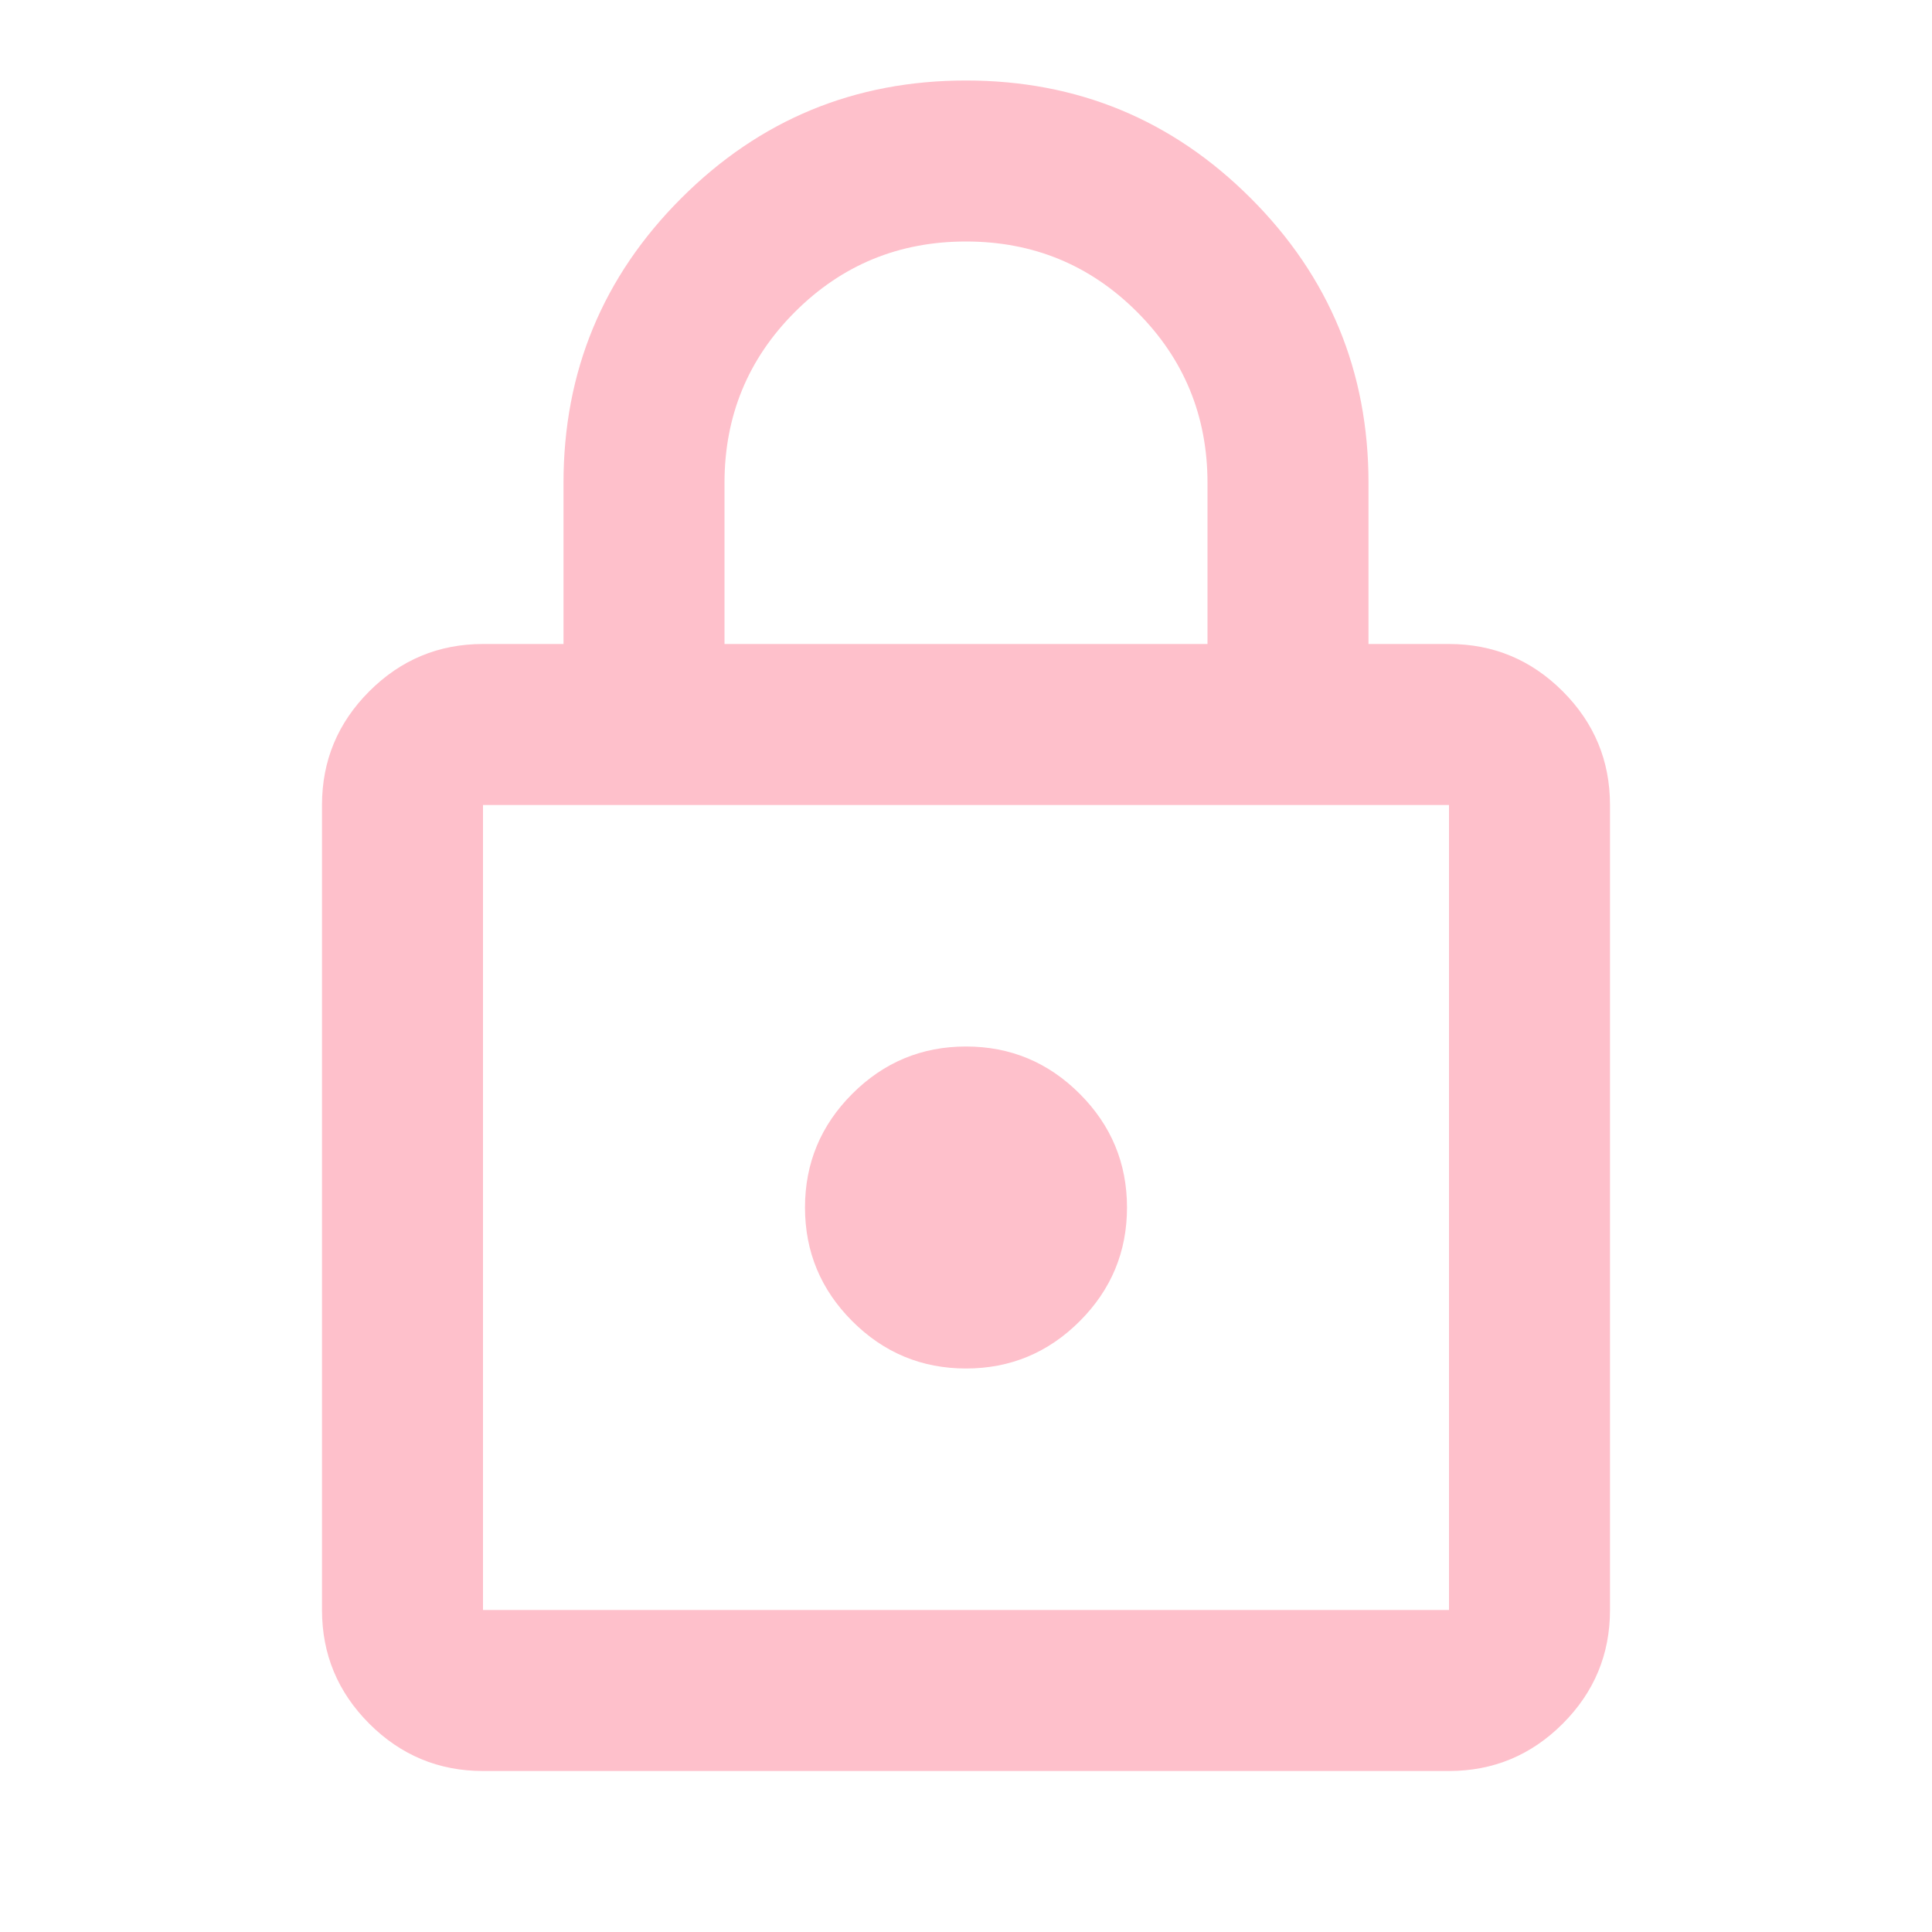
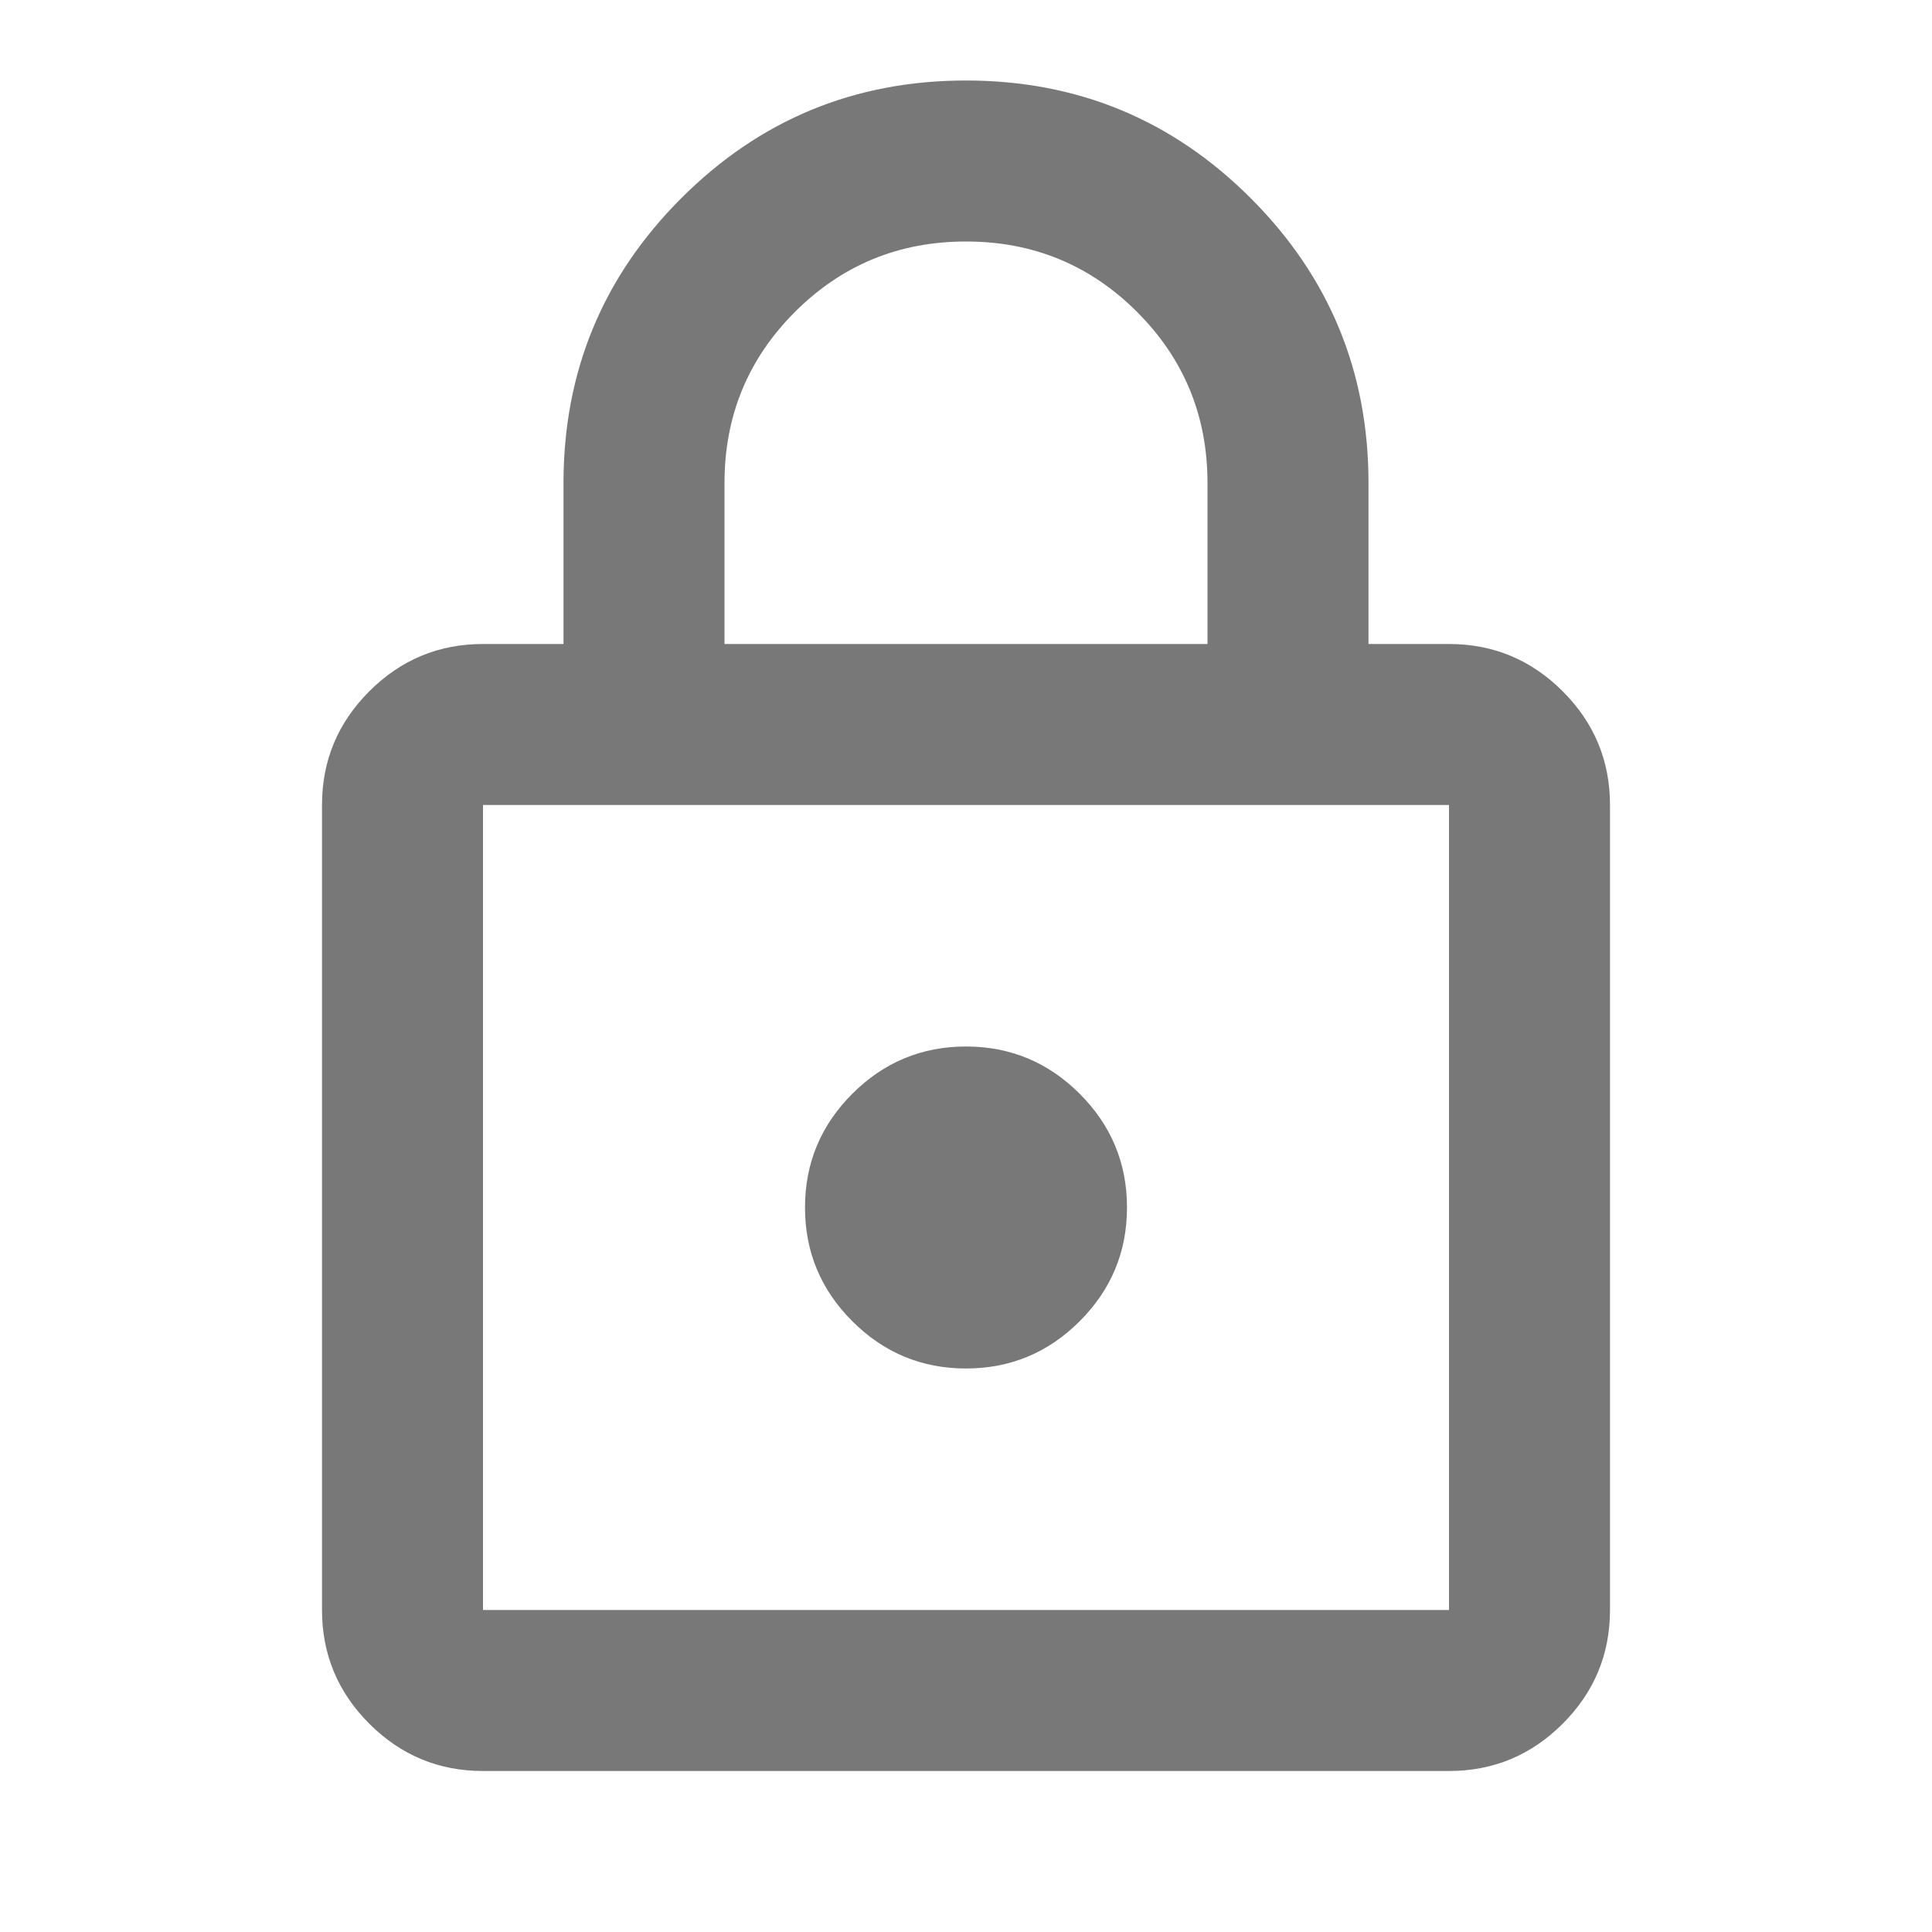
- <svg xmlns="http://www.w3.org/2000/svg" height="24px" viewBox="0 -960 960 960" width="24px" fill="#fec0cb">
+ <svg xmlns="http://www.w3.org/2000/svg" height="24px" viewBox="0 -960 960 960" width="24px" fill="#787878">
  <path d="M240-80q-33 0-56.5-23.5T160-160v-400q0-33 23.5-56.5T240-640h40v-80q0-83 58.5-141.5T480-920q83 0 141.5 58.5T680-720v80h40q33 0 56.5 23.5T800-560v400q0 33-23.5 56.5T720-80H240Zm0-80h480v-400H240v400Zm240-120q33 0 56.5-23.5T560-360q0-33-23.5-56.5T480-440q-33 0-56.5 23.5T400-360q0 33 23.5 56.5T480-280ZM360-640h240v-80q0-50-35-85t-85-35q-50 0-85 35t-35 85v80ZM240-160v-400 400Z" />
</svg>
